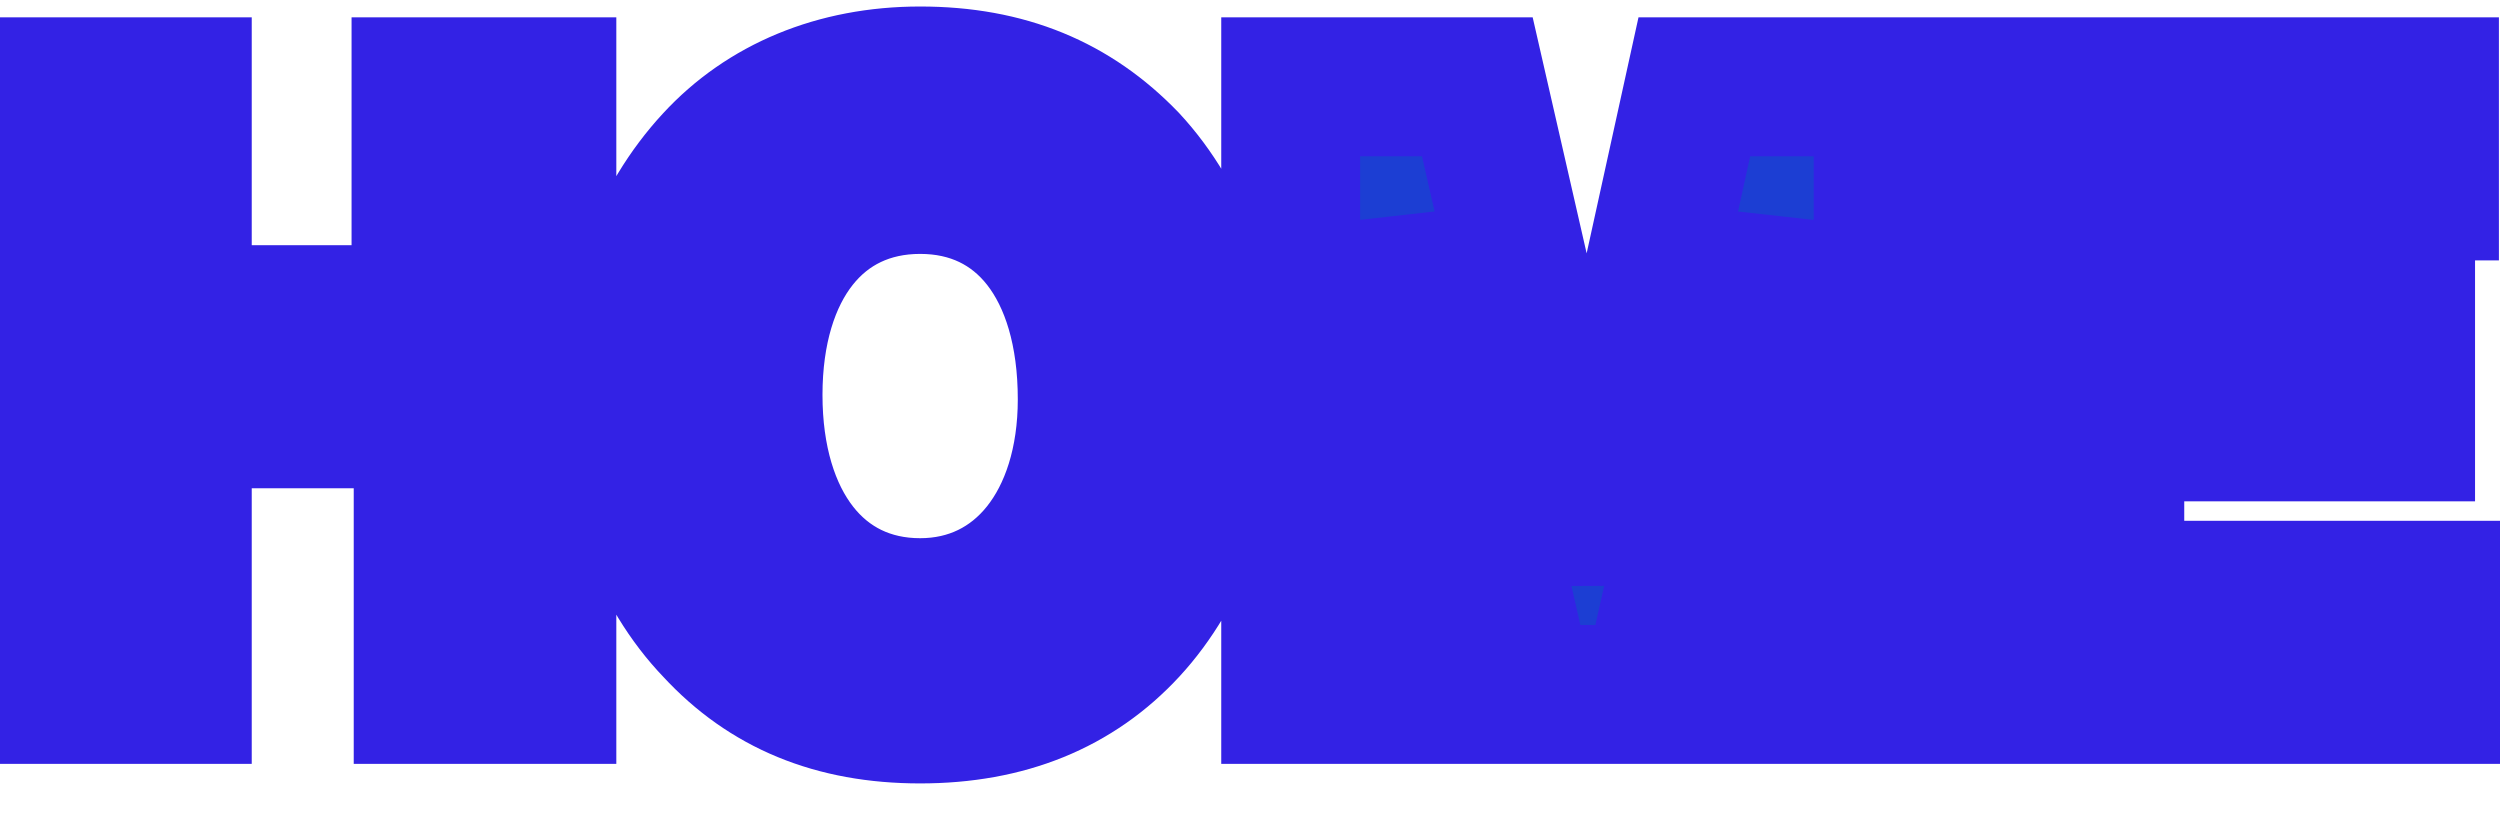
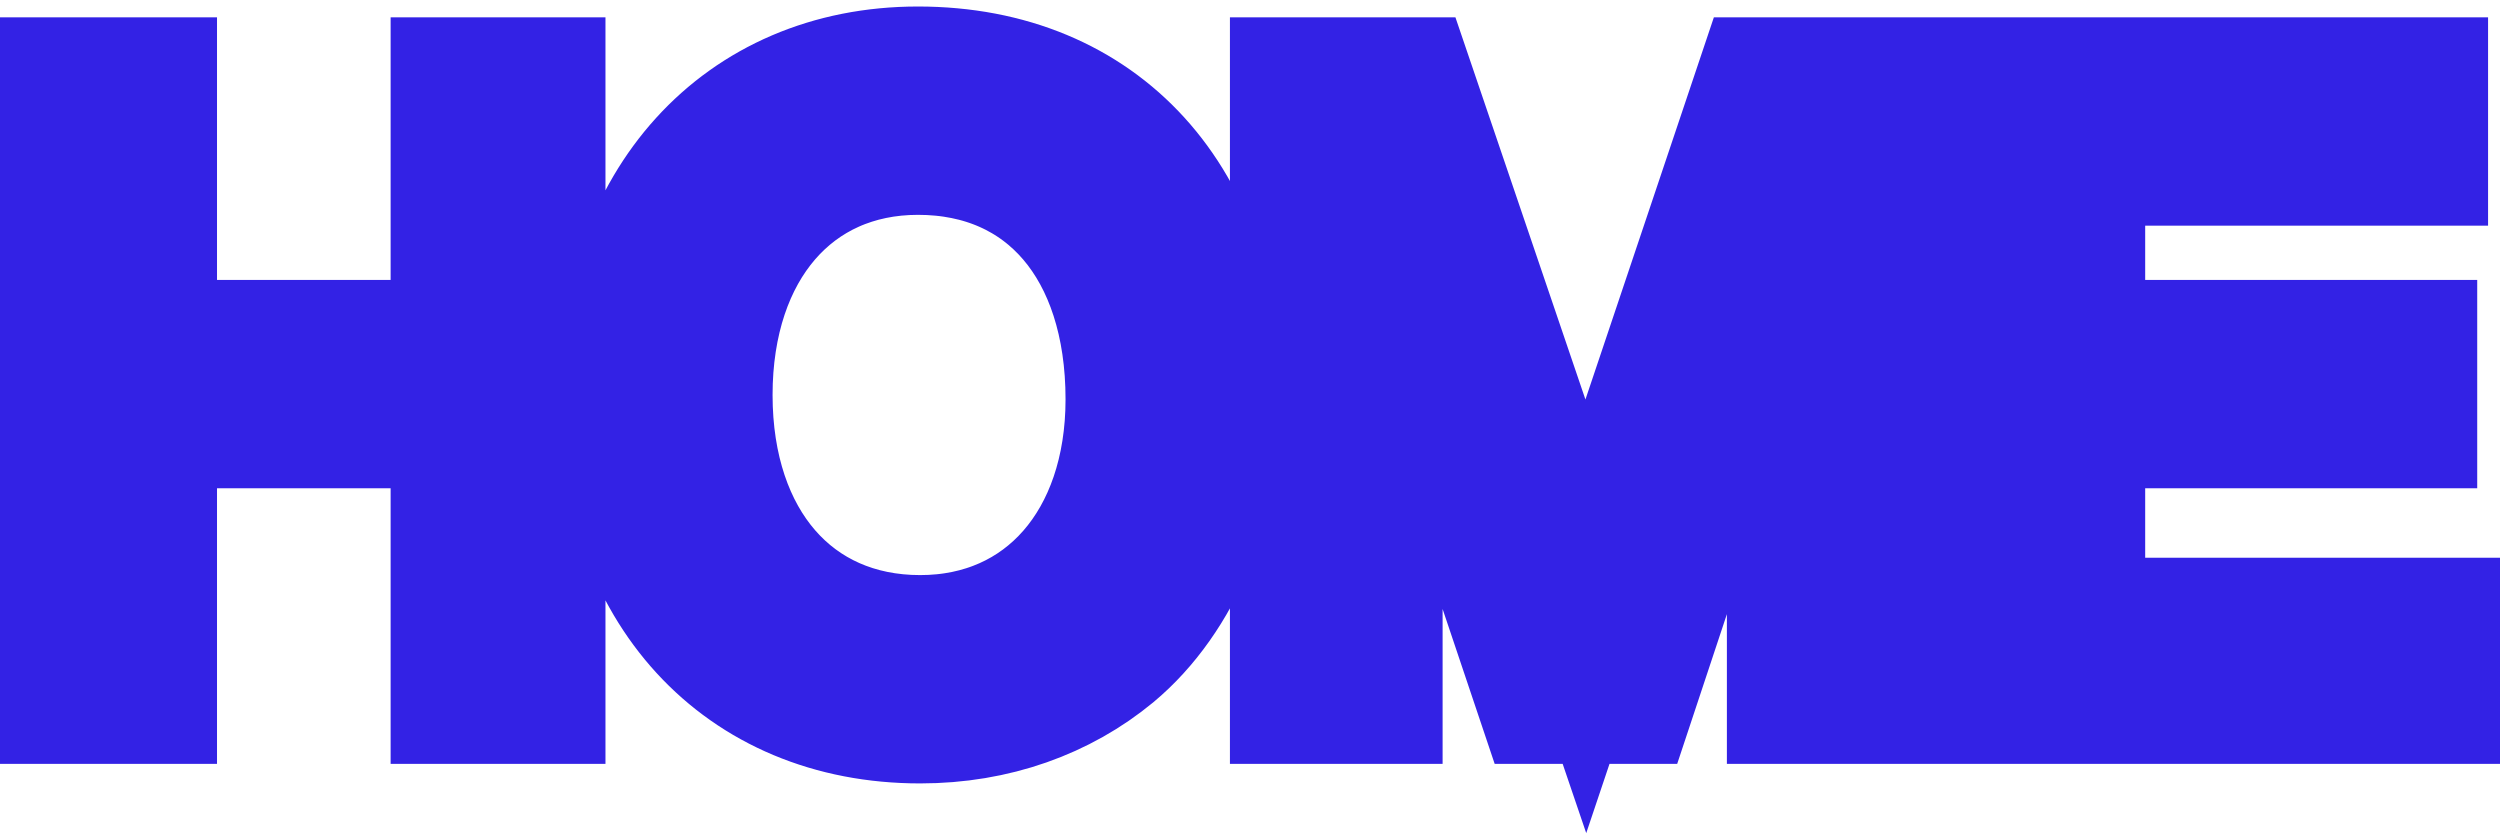
<svg xmlns="http://www.w3.org/2000/svg" width="18px" height="6px" viewBox="0 0 18 6" version="1.1">
-   <g id="Page-1" stroke="none" stroke-width="1" fill="none" fill-rule="evenodd" font-family="Helvetica-Bold, Helvetica" font-size="6" font-weight="bold" letter-spacing="-0.05">
+   <g id="Page-1" stroke="none" stroke-width="1" fill="none" fill-rule="evenodd" font-family="Helvetica-Light, Helvetica" font-size="6" font-weight="300" letter-spacing="-0.05">
    <text id="HOME" stroke="#3322E5" fill="#1C3ED3">
      <tspan x="0" y="5">HOME</tspan>
    </text>
  </g>
</svg>
